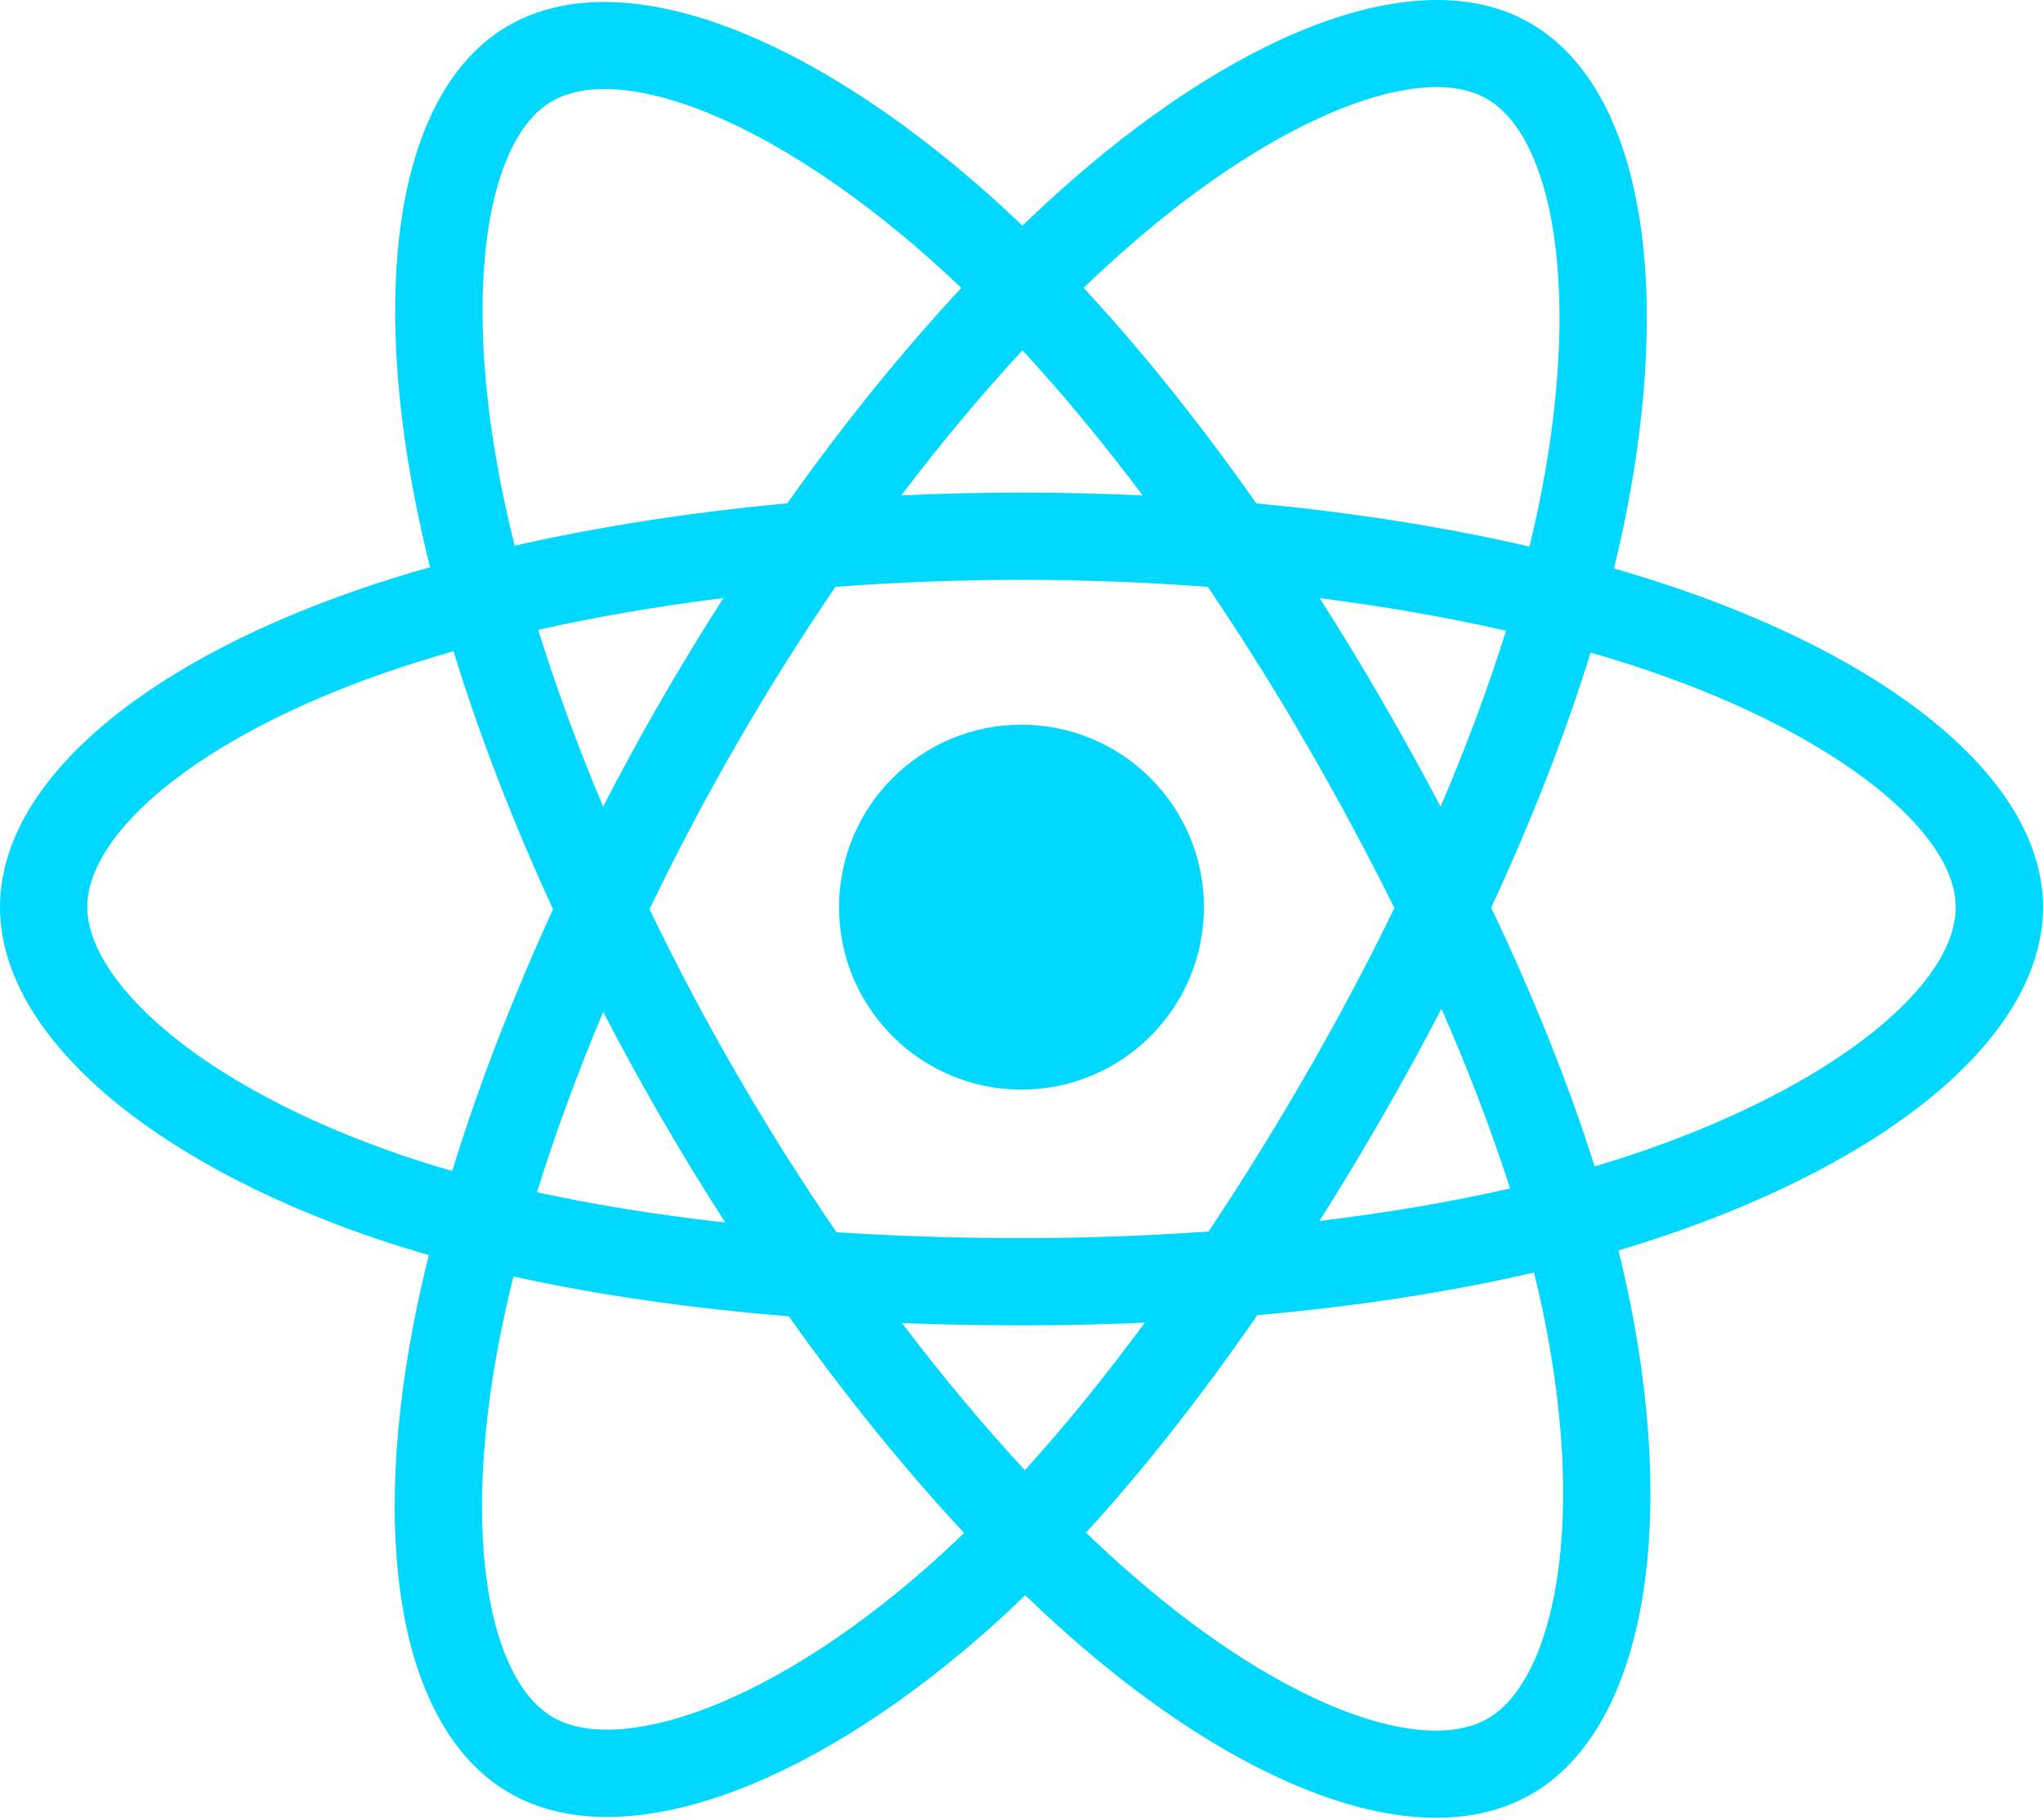
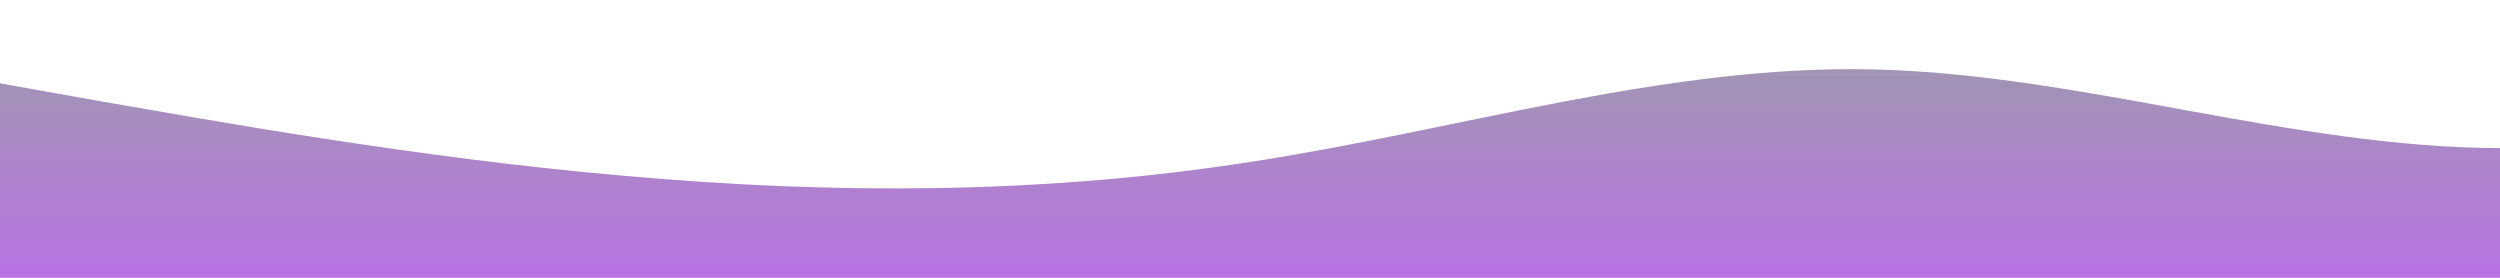
- <svg xmlns="http://www.w3.org/2000/svg" aria-hidden="true" role="img" class="iconify iconify--logos" width="35.93" height="32" preserveAspectRatio="xMidYMid meet" viewBox="0 0 256 228">
-   <path fill="#00D8FF" d="M210.483 73.824a171.49 171.49 0 0 0-8.24-2.597c.465-1.9.893-3.777 1.273-5.621c6.238-30.281 2.16-54.676-11.769-62.708c-13.355-7.7-35.196.329-57.254 19.526a171.23 171.23 0 0 0-6.375 5.848a155.866 155.866 0 0 0-4.241-3.917C100.759 3.829 77.587-4.822 63.673 3.233C50.33 10.957 46.379 33.89 51.995 62.588a170.974 170.974 0 0 0 1.892 8.48c-3.28.932-6.445 1.924-9.474 2.98C17.309 83.498 0 98.307 0 113.668c0 15.865 18.582 31.778 46.812 41.427a145.52 145.52 0 0 0 6.921 2.165a167.467 167.467 0 0 0-2.01 9.138c-5.354 28.2-1.173 50.591 12.134 58.266c13.744 7.926 36.812-.22 59.273-19.855a145.567 145.567 0 0 0 5.342-4.923a168.064 168.064 0 0 0 6.92 6.314c21.758 18.722 43.246 26.282 56.54 18.586c13.731-7.949 18.194-32.003 12.4-61.268a145.016 145.016 0 0 0-1.535-6.842c1.62-.48 3.21-.974 4.76-1.488c29.348-9.723 48.443-25.443 48.443-41.52c0-15.417-17.868-30.326-45.517-39.844Zm-6.365 70.984c-1.4.463-2.836.91-4.3 1.345c-3.24-10.257-7.612-21.163-12.963-32.432c5.106-11 9.31-21.767 12.459-31.957c2.619.758 5.16 1.557 7.61 2.4c23.69 8.156 38.14 20.213 38.14 29.504c0 9.896-15.606 22.743-40.946 31.14Zm-10.514 20.834c2.562 12.94 2.927 24.64 1.23 33.787c-1.524 8.219-4.59 13.698-8.382 15.893c-8.067 4.67-25.32-1.4-43.927-17.412a156.726 156.726 0 0 1-6.437-5.87c7.214-7.889 14.423-17.06 21.459-27.246c12.376-1.098 24.068-2.894 34.671-5.345a134.17 134.17 0 0 1 1.386 6.193ZM87.276 214.515c-7.882 2.783-14.16 2.863-17.955.675c-8.075-4.657-11.432-22.636-6.853-46.752a156.923 156.923 0 0 1 1.869-8.499c10.486 2.32 22.093 3.988 34.498 4.994c7.084 9.967 14.501 19.128 21.976 27.15a134.668 134.668 0 0 1-4.877 4.492c-9.933 8.682-19.886 14.842-28.658 17.94ZM50.35 144.747c-12.483-4.267-22.792-9.812-29.858-15.863c-6.35-5.437-9.555-10.836-9.555-15.216c0-9.322 13.897-21.212 37.076-29.293c2.813-.98 5.757-1.905 8.812-2.773c3.204 10.42 7.406 21.315 12.477 32.332c-5.137 11.18-9.399 22.249-12.634 32.792a134.718 134.718 0 0 1-6.318-1.979Zm12.378-84.26c-4.811-24.587-1.616-43.134 6.425-47.789c8.564-4.958 27.502 2.111 47.463 19.835a144.318 144.318 0 0 1 3.841 3.545c-7.438 7.987-14.787 17.08-21.808 26.988c-12.04 1.116-23.565 2.908-34.161 5.309a160.342 160.342 0 0 1-1.76-7.887Zm110.427 27.268a347.8 347.8 0 0 0-7.785-12.803c8.168 1.033 15.994 2.404 23.343 4.08c-2.206 7.072-4.956 14.465-8.193 22.045a381.151 381.151 0 0 0-7.365-13.322Zm-45.032-43.861c5.044 5.465 10.096 11.566 15.065 18.186a322.04 322.04 0 0 0-30.257-.006c4.974-6.559 10.069-12.652 15.192-18.18ZM82.802 87.83a323.167 323.167 0 0 0-7.227 13.238c-3.184-7.553-5.909-14.98-8.134-22.152c7.304-1.634 15.093-2.97 23.209-3.984a321.524 321.524 0 0 0-7.848 12.897Zm8.081 65.352c-8.385-.936-16.291-2.203-23.593-3.793c2.26-7.3 5.045-14.885 8.298-22.6a321.187 321.187 0 0 0 7.257 13.246c2.594 4.48 5.28 8.868 8.038 13.147Zm37.542 31.03c-5.184-5.592-10.354-11.779-15.403-18.433c4.902.192 9.899.29 14.978.29c5.218 0 10.376-.117 15.453-.343c-4.985 6.774-10.018 12.97-15.028 18.486Zm52.198-57.817c3.422 7.8 6.306 15.345 8.596 22.52c-7.422 1.694-15.436 3.058-23.88 4.071a382.417 382.417 0 0 0 7.859-13.026a347.403 347.403 0 0 0 7.425-13.565Zm-16.898 8.101a358.557 358.557 0 0 1-12.281 19.815a329.4 329.4 0 0 1-23.444.823c-7.967 0-15.716-.248-23.178-.732a310.202 310.202 0 0 1-12.513-19.846h.001a307.41 307.41 0 0 1-10.923-20.627a310.278 310.278 0 0 1 10.89-20.637l-.001.001a307.318 307.318 0 0 1 12.413-19.761c7.613-.576 15.42-.876 23.31-.876H128c7.926 0 15.743.303 23.354.883a329.357 329.357 0 0 1 12.335 19.695a358.489 358.489 0 0 1 11.036 20.54a329.472 329.472 0 0 1-11 20.722Zm22.56-122.124c8.572 4.944 11.906 24.881 6.52 51.026c-.344 1.668-.73 3.367-1.15 5.09c-10.622-2.452-22.155-4.275-34.23-5.408c-7.034-10.017-14.323-19.124-21.64-27.008a160.789 160.789 0 0 1 5.888-5.4c18.9-16.447 36.564-22.941 44.612-18.3ZM128 90.808c12.625 0 22.86 10.235 22.86 22.86s-10.235 22.86-22.86 22.86s-22.86-10.235-22.86-22.86s10.235-22.86 22.86-22.86Z" />
+ <svg xmlns="http://www.w3.org/2000/svg" id="wave" style="transform:rotate(0deg); transition: 0.3s" viewBox="0 0 1440 160" version="1.1">
+   <defs>
+     <linearGradient id="sw-gradient-0" x1="0" x2="0" y1="1" y2="0">
+       <stop stop-color="rgba(185.36, 113.999, 227.999, 1)" offset="0%" />
+       <stop stop-color="rgba(154.715, 158.124, 166.526, 1)" offset="100%" />
+     </linearGradient>
+   </defs>
+   <path style="transform:translate(0, 0px); opacity:1" fill="url(#sw-gradient-0)" d="M0,48L60,58.7C120,69,240,91,360,101.3C480,112,600,112,720,93.3C840,75,960,37,1080,40C1200,43,1320,85,1440,85.3C1560,85,1680,43,1800,32C1920,21,2040,43,2160,42.7C2280,43,2400,21,2520,32C2640,43,2760,85,2880,98.7C3000,112,3120,96,3240,96C3360,96,3480,112,3600,114.7C3720,117,3840,107,3960,98.7C4080,91,4200,85,4320,85.3C4440,85,4560,91,4680,77.3C4800,64,4920,32,5040,37.3C5160,43,5280,85,5400,85.3C5520,85,5640,43,5760,34.7C5880,27,6000,53,6120,74.7C6240,96,6360,112,6480,104C6600,96,6720,64,6840,42.7C6960,21,7080,11,7200,8C7320,5,7440,11,7560,32C7680,53,7800,91,7920,104C8040,117,8160,107,8280,90.7C8400,75,8520,53,8580,42.7L8640,32L8640,160L8580,160C8520,160,8400,160,8280,160C8160,160,8040,160,7920,160C7800,160,7680,160,7560,160C7440,160,7320,160,7200,160C7080,160,6960,160,6840,160C6720,160,6600,160,6480,160C6360,160,6240,160,6120,160C6000,160,5880,160,5760,160C5640,160,5520,160,5400,160C5280,160,5160,160,5040,160C4920,160,4800,160,4680,160C4560,160,4440,160,4320,160C4200,160,4080,160,3960,160C3840,160,3720,160,3600,160C3480,160,3360,160,3240,160C3120,160,3000,160,2880,160C2760,160,2640,160,2520,160C2400,160,2280,160,2160,160C2040,160,1920,160,1800,160C1680,160,1560,160,1440,160C1320,160,1200,160,1080,160C960,160,840,160,720,160C600,160,480,160,360,160C240,160,120,160,60,160L0,160Z" />
</svg>
